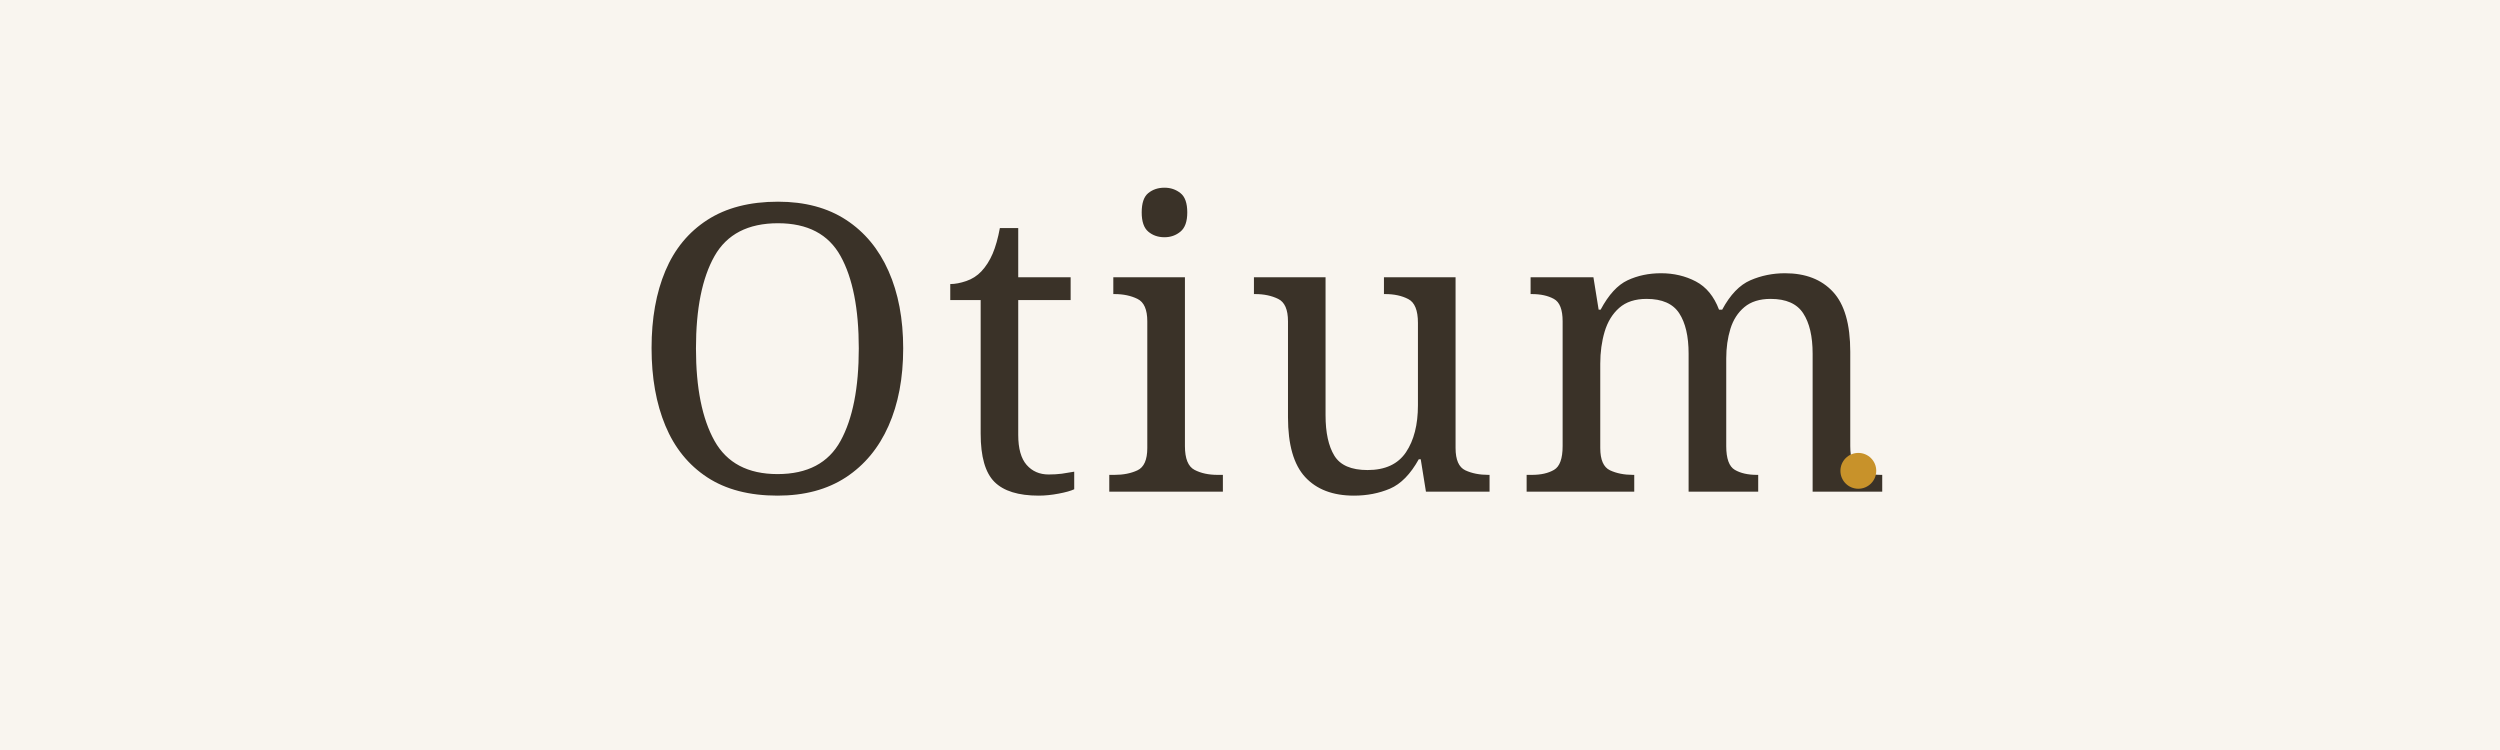
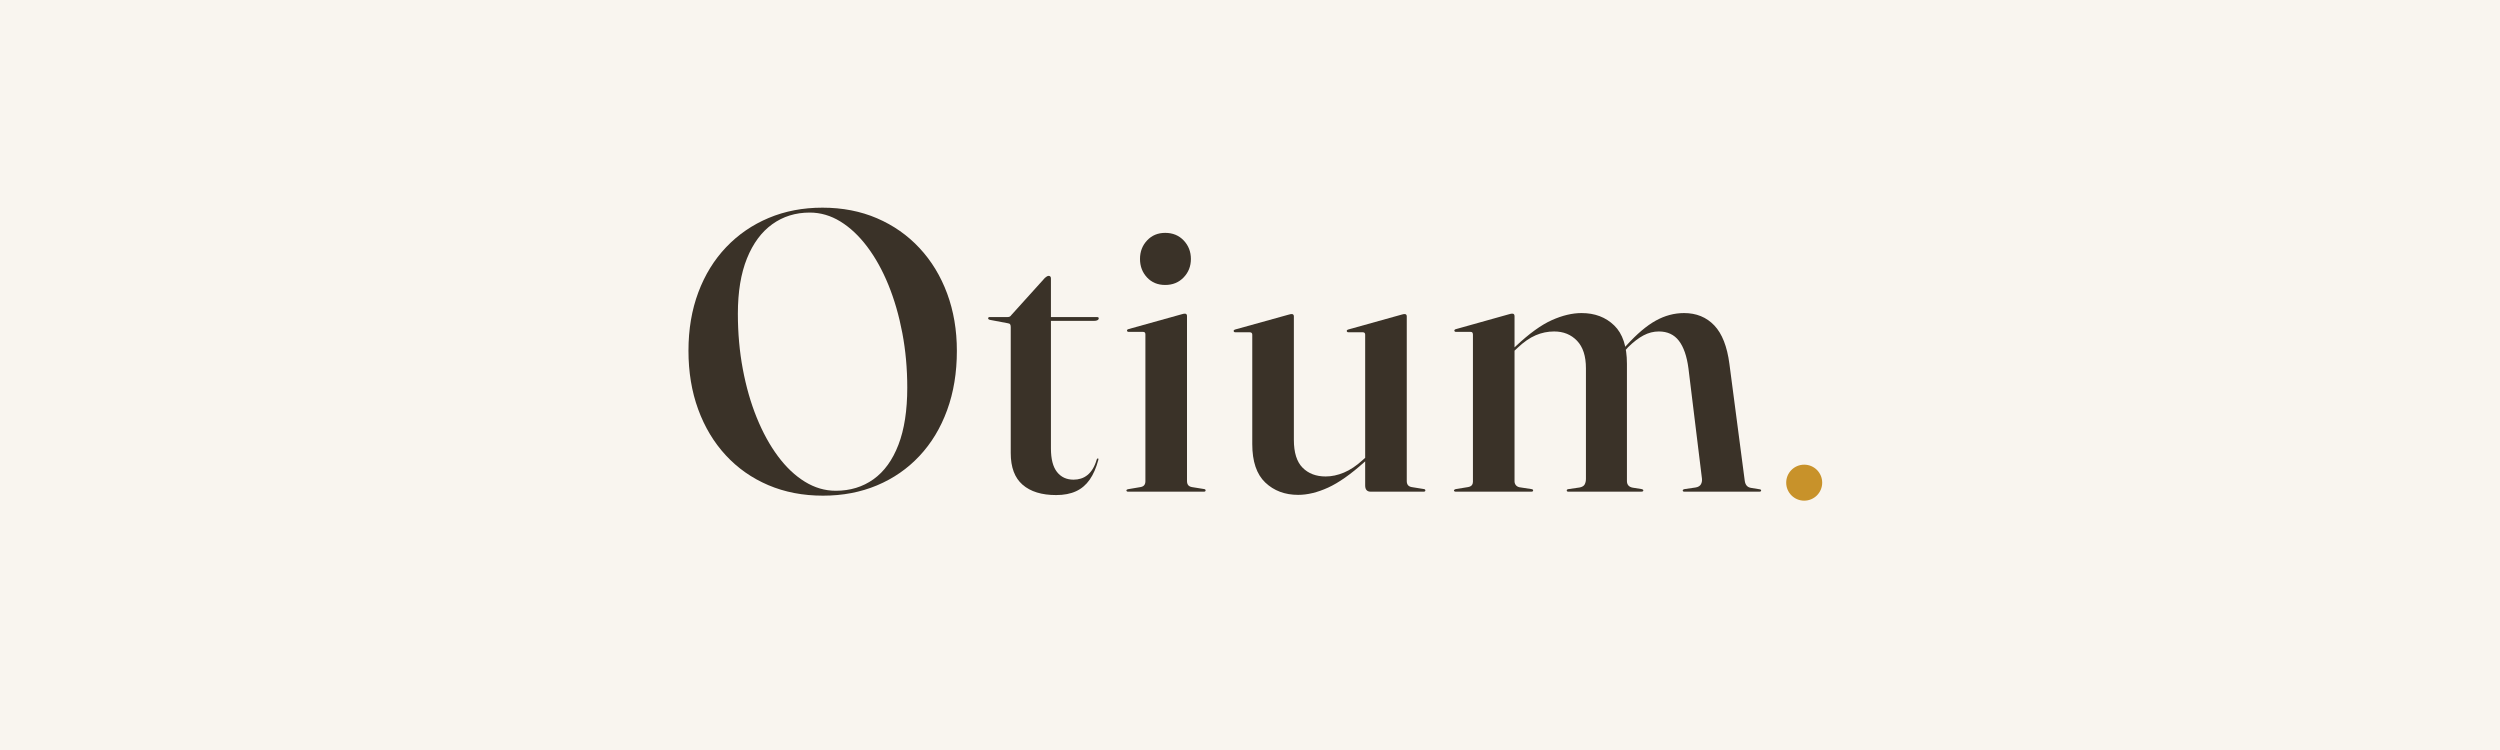
- <svg xmlns="http://www.w3.org/2000/svg" viewBox="0 0 600 180" role="img" aria-label="Otium wordmark with a deliberate period in warm gold — the otium hour made visible">
-   <rect width="600" height="180" fill="#F9F5EF" />
-   <text x="151" y="118" text-anchor="start" font-family="'Fraunces', 'Cormorant Garamond', 'EB Garamond', serif" font-weight="500" font-variation-settings="'opsz' 144" font-size="96" letter-spacing="4" fill="#3A3228">Otium</text>
-   <circle cx="446" cy="113" r="4.3" fill="#C8922A" />
+ <svg xmlns="http://www.w3.org/2000/svg" viewBox="0 0 600 180" role="img">
+   <rect width="100%" height="100%" fill="#F9F5EF" />
+   <path d="M730 1420Q879.5 1420 1002.75 1367.0Q1126 1314 1215.5 1217.75Q1305 1121.5 1353.5 990.5Q1402 859.5 1402 704Q1402 541 1353.25 407.5Q1304.5 274 1215.0 178.5Q1125.5 83 1002.75 31.5Q880 -20 732.5 -20Q582.5 -20 459.0 32.75Q335.5 85.5 246.25 182.25Q157 279 108.5 411.75Q60 544.5 60 705Q60 865 109.25 996.5Q158.5 1128 248.5 1222.5Q338.5 1317 461.0 1368.5Q583.5 1420 730 1420ZM1154 520Q1154 663 1129.25 793.5Q1104.5 924 1059.75 1033.75Q1015 1143.5 953.75 1224.75Q892.5 1306 819.75 1350.75Q747 1395.5 666 1395.5Q560 1395.5 479.0 1337.25Q398 1279 352.5 1166.25Q307 1053.5 307 890Q307 745 331.75 612.75Q356.5 480.5 401.5 369.75Q446.5 259 507.5 177.0Q568.5 95 642.0 49.75Q715.5 4.5 796.5 4.5Q904.5 4.5 985.0 62.0Q1065.5 119.5 1109.75 234.25Q1154 349 1154 520Z" transform="translate(162.352 118.000) scale(0.048 -0.048)" fill="#3A3228" />
+   <path d="M112 842 22 859Q17 860.5 15.0 862.25Q13 864 13 867Q13 869.5 15.0 871.25Q17 873 19 873H109Q116.5 873 121.0 875.25Q125.5 877.5 129 883L297 1069Q302 1073.5 306.75 1076.25Q311.5 1079 316 1079Q321 1079 324.0 1075.75Q327 1072.5 327 1066V216Q327 137 357.25 98.5Q387.5 60 440 60Q459.5 60 477.0 65.5Q494.5 71 509.5 83.0Q524.5 95 536.25 114.25Q548 133.5 556 161Q558 166.5 562.0 166.0Q566 165.5 564 159Q548 99 520.75 60.0Q493.5 21 452.25 2.0Q411 -17 353 -17Q245 -17 185.5 34.5Q126 86 126 193V823Q126 831.5 123.25 836.25Q120.5 841 112 842ZM261 854 267 873H557Q562 873 564.0 871.5Q566 870 566 866Q566 861 560.0 857.5Q554 854 543 854Z" transform="translate(236.528 118.000) scale(0.048 -0.048)" fill="#3A3228" />
+   <path d="M343 879V53Q343 40.5 348.75 33.0Q354.5 25.5 367 23L426 13.5Q432 13 434.0 11.0Q436 9 436 6Q436 3.5 434.0 1.75Q432 0 428 0H47Q44.5 0 42.25 1.75Q40 3.5 40 6Q40 8 42.0 9.75Q44 11.5 49 12.5L111 23Q124 25.5 129.5 33.0Q135 40.5 135 52V787Q135 792.5 132.25 795.75Q129.5 799 122.5 799H51Q47 799 45.0 801.0Q43 803 43 805.5Q43 809 45.25 810.5Q47.5 812 51 813L314.5 886.5Q323 889 326.25 889.5Q329.5 890 333 890Q338 890 340.5 886.75Q343 883.5 343 879ZM234 1033.5Q178 1033.5 143.0 1071.25Q108 1109 108 1163.5Q108 1218.5 143.5 1256.25Q179 1294 234 1294Q290.5 1294 326.5 1256.0Q362.5 1218 362.5 1163.5Q362.5 1109 326.25 1071.25Q290 1033.5 234 1033.5Z" transform="translate(268.416 118.000) scale(0.048 -0.048)" fill="#3A3228" />
+   <path d="M689.5 31V158V163V785Q689.5 790.5 686.75 793.75Q684 797 677 797H605.5Q601.5 797 599.5 799.0Q597.5 801 597.5 803.5Q597.5 807 599.75 808.5Q602 810 605.5 811L869 884.5Q877 887 880.5 887.5Q884 888 887.5 888Q892.5 888 895.0 884.75Q897.5 881.5 897.5 877V53Q897.5 40.5 903.25 33.0Q909 25.5 921.5 23L980.5 13.5Q986.5 13 988.5 11.0Q990.5 9 990.5 6Q990.5 3.5 988.5 1.75Q986.5 0 982.5 0H716.5Q703.5 0 696.5 7.75Q689.5 15.5 689.5 31ZM125 238V785Q125 790.5 122.0 793.75Q119 797 111.5 797H40Q36 797 34.0 799.0Q32 801 32 803.5Q32 807 34.25 808.5Q36.5 810 40 811L304.5 884.5Q313 887 316.25 887.5Q319.5 888 323 888Q328 888 330.5 884.75Q333 881.5 333 877V259Q333 164 376.5 120.0Q420 76 492 76Q537 76 583.5 95.5Q630 115 677 158L711 188.5L720 179L685 147.5Q583.5 56.5 504.0 20.25Q424.5 -16 354.5 -16Q255 -16 190.0 45.75Q125 107.5 125 238Z" transform="translate(294.544 118.000) scale(0.048 -0.048)" fill="#3A3228" />
+   <path d="M338 878V52Q338 41 344.5 32.75Q351 24.5 363 22L422 13Q431 12 431 6Q431 0 422 0H43Q39.5 0 37.25 2.0Q35 4 35 6Q35 8 37.75 10.0Q40.5 12 45 13L106 23Q119 25.5 124.5 32.5Q130 39.5 130 49V785Q130 791 127.5 795.0Q125 799 118 799H44Q41.5 799 39.25 801.0Q37 803 37 805Q37 808 39.25 810.0Q41.5 812 46 813L310 887Q317 889.5 320.75 889.75Q324.5 890 328 890Q333.5 890 335.75 886.25Q338 882.5 338 878ZM320 688 311 696 345 728Q445 822 524.25 857.5Q603.5 893 673 893Q772.5 893 836.25 831.25Q900 769.5 900 639V53Q900 39 907.5 30.75Q915 22.5 929 20L973 13Q982 11 982 6Q982 0 971 0H607Q599 0 599 6Q599 12 609 13L664 21Q683 25 689.0 36.75Q695 48.5 695 64V617Q695 708 650.5 754.5Q606 801 536 801Q488 801 443.75 782.0Q399.5 763 353 719ZM875.5 688 866.5 696 897.5 731Q976 817.5 1044.25 855.25Q1112.5 893 1185.5 893Q1278 893 1336.75 831.25Q1395.5 769.5 1412.5 638L1489 55Q1491 39.5 1498.5 30.5Q1506 21.5 1520 19L1563 12Q1567 11.5 1569.0 10.0Q1571 8.5 1571 6Q1571 3.5 1569.0 1.75Q1567 0 1563 0H1187Q1179 0 1179 6Q1179 11 1189 13L1244 21Q1263 24.5 1270.0 37.0Q1277 49.5 1275 66L1207.5 617Q1195.5 708 1159.75 754.5Q1124 801 1059.5 801Q1020 801 983.0 781.5Q946 762 905.5 722Z" transform="translate(347.264 118.000) scale(0.048 -0.048)" fill="#3A3228" />
+   <circle cx="433.008" cy="115.840" r="4.320" fill="#C8922A" />
</svg>
